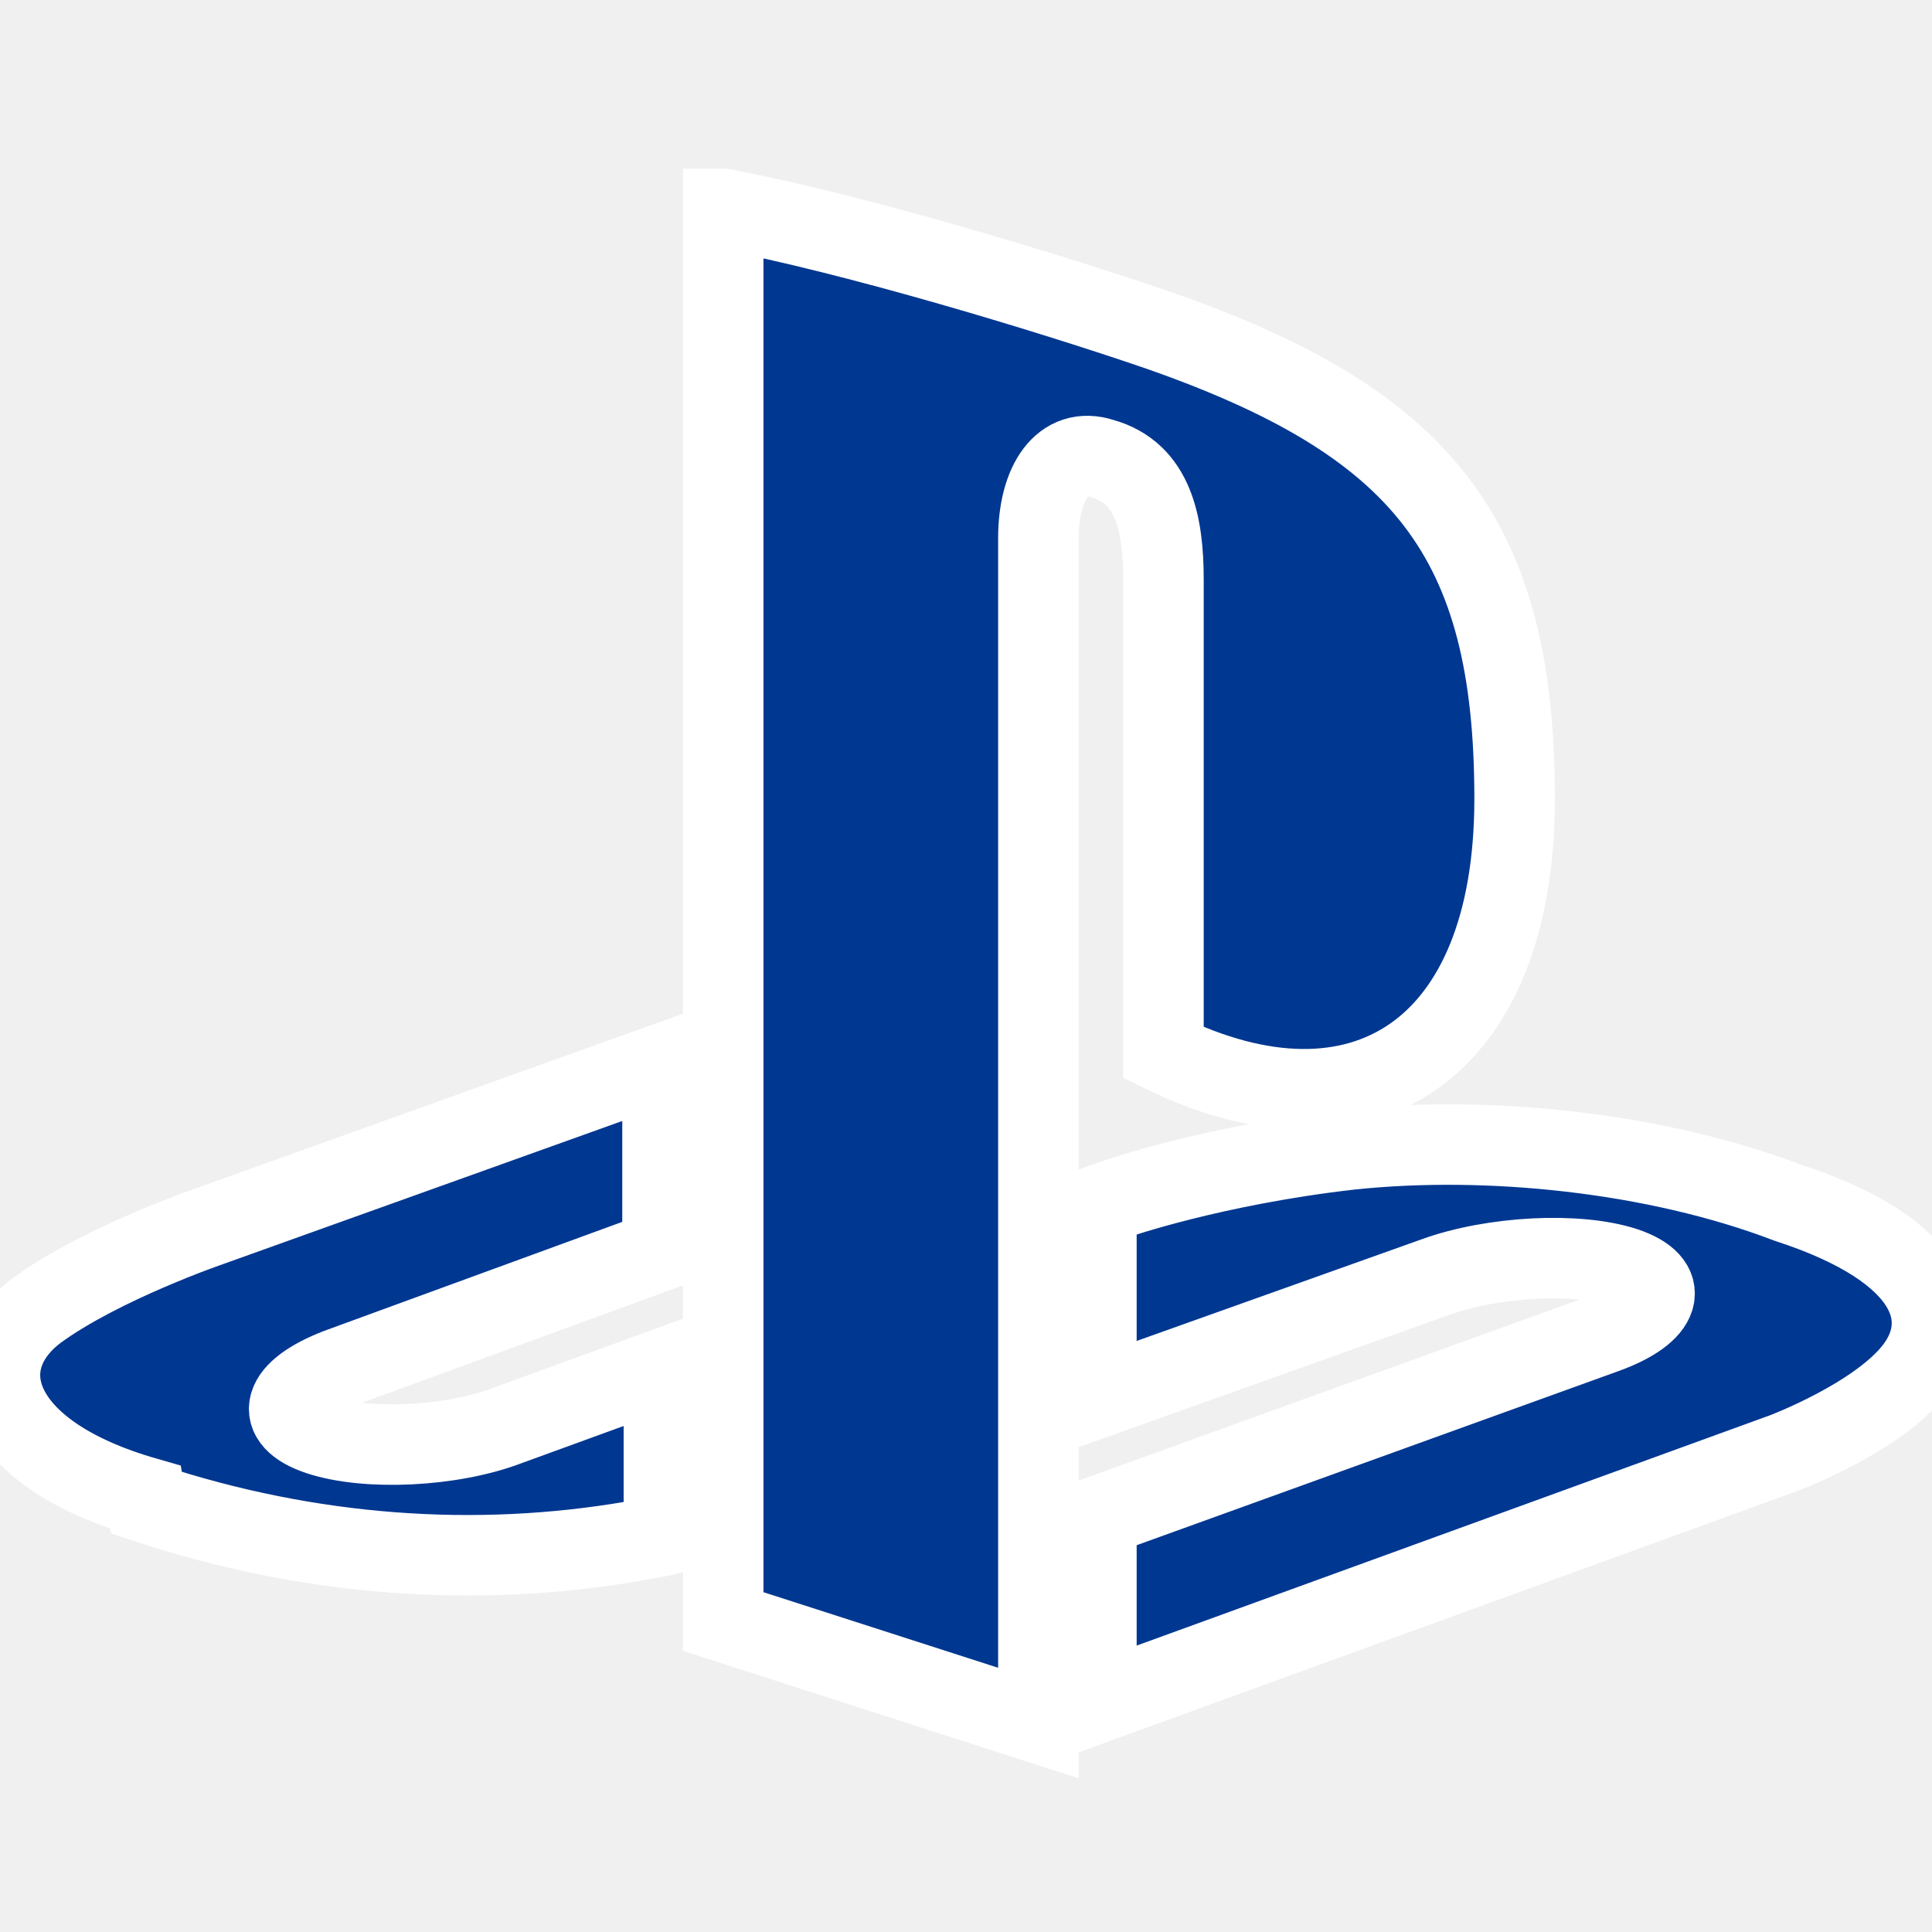
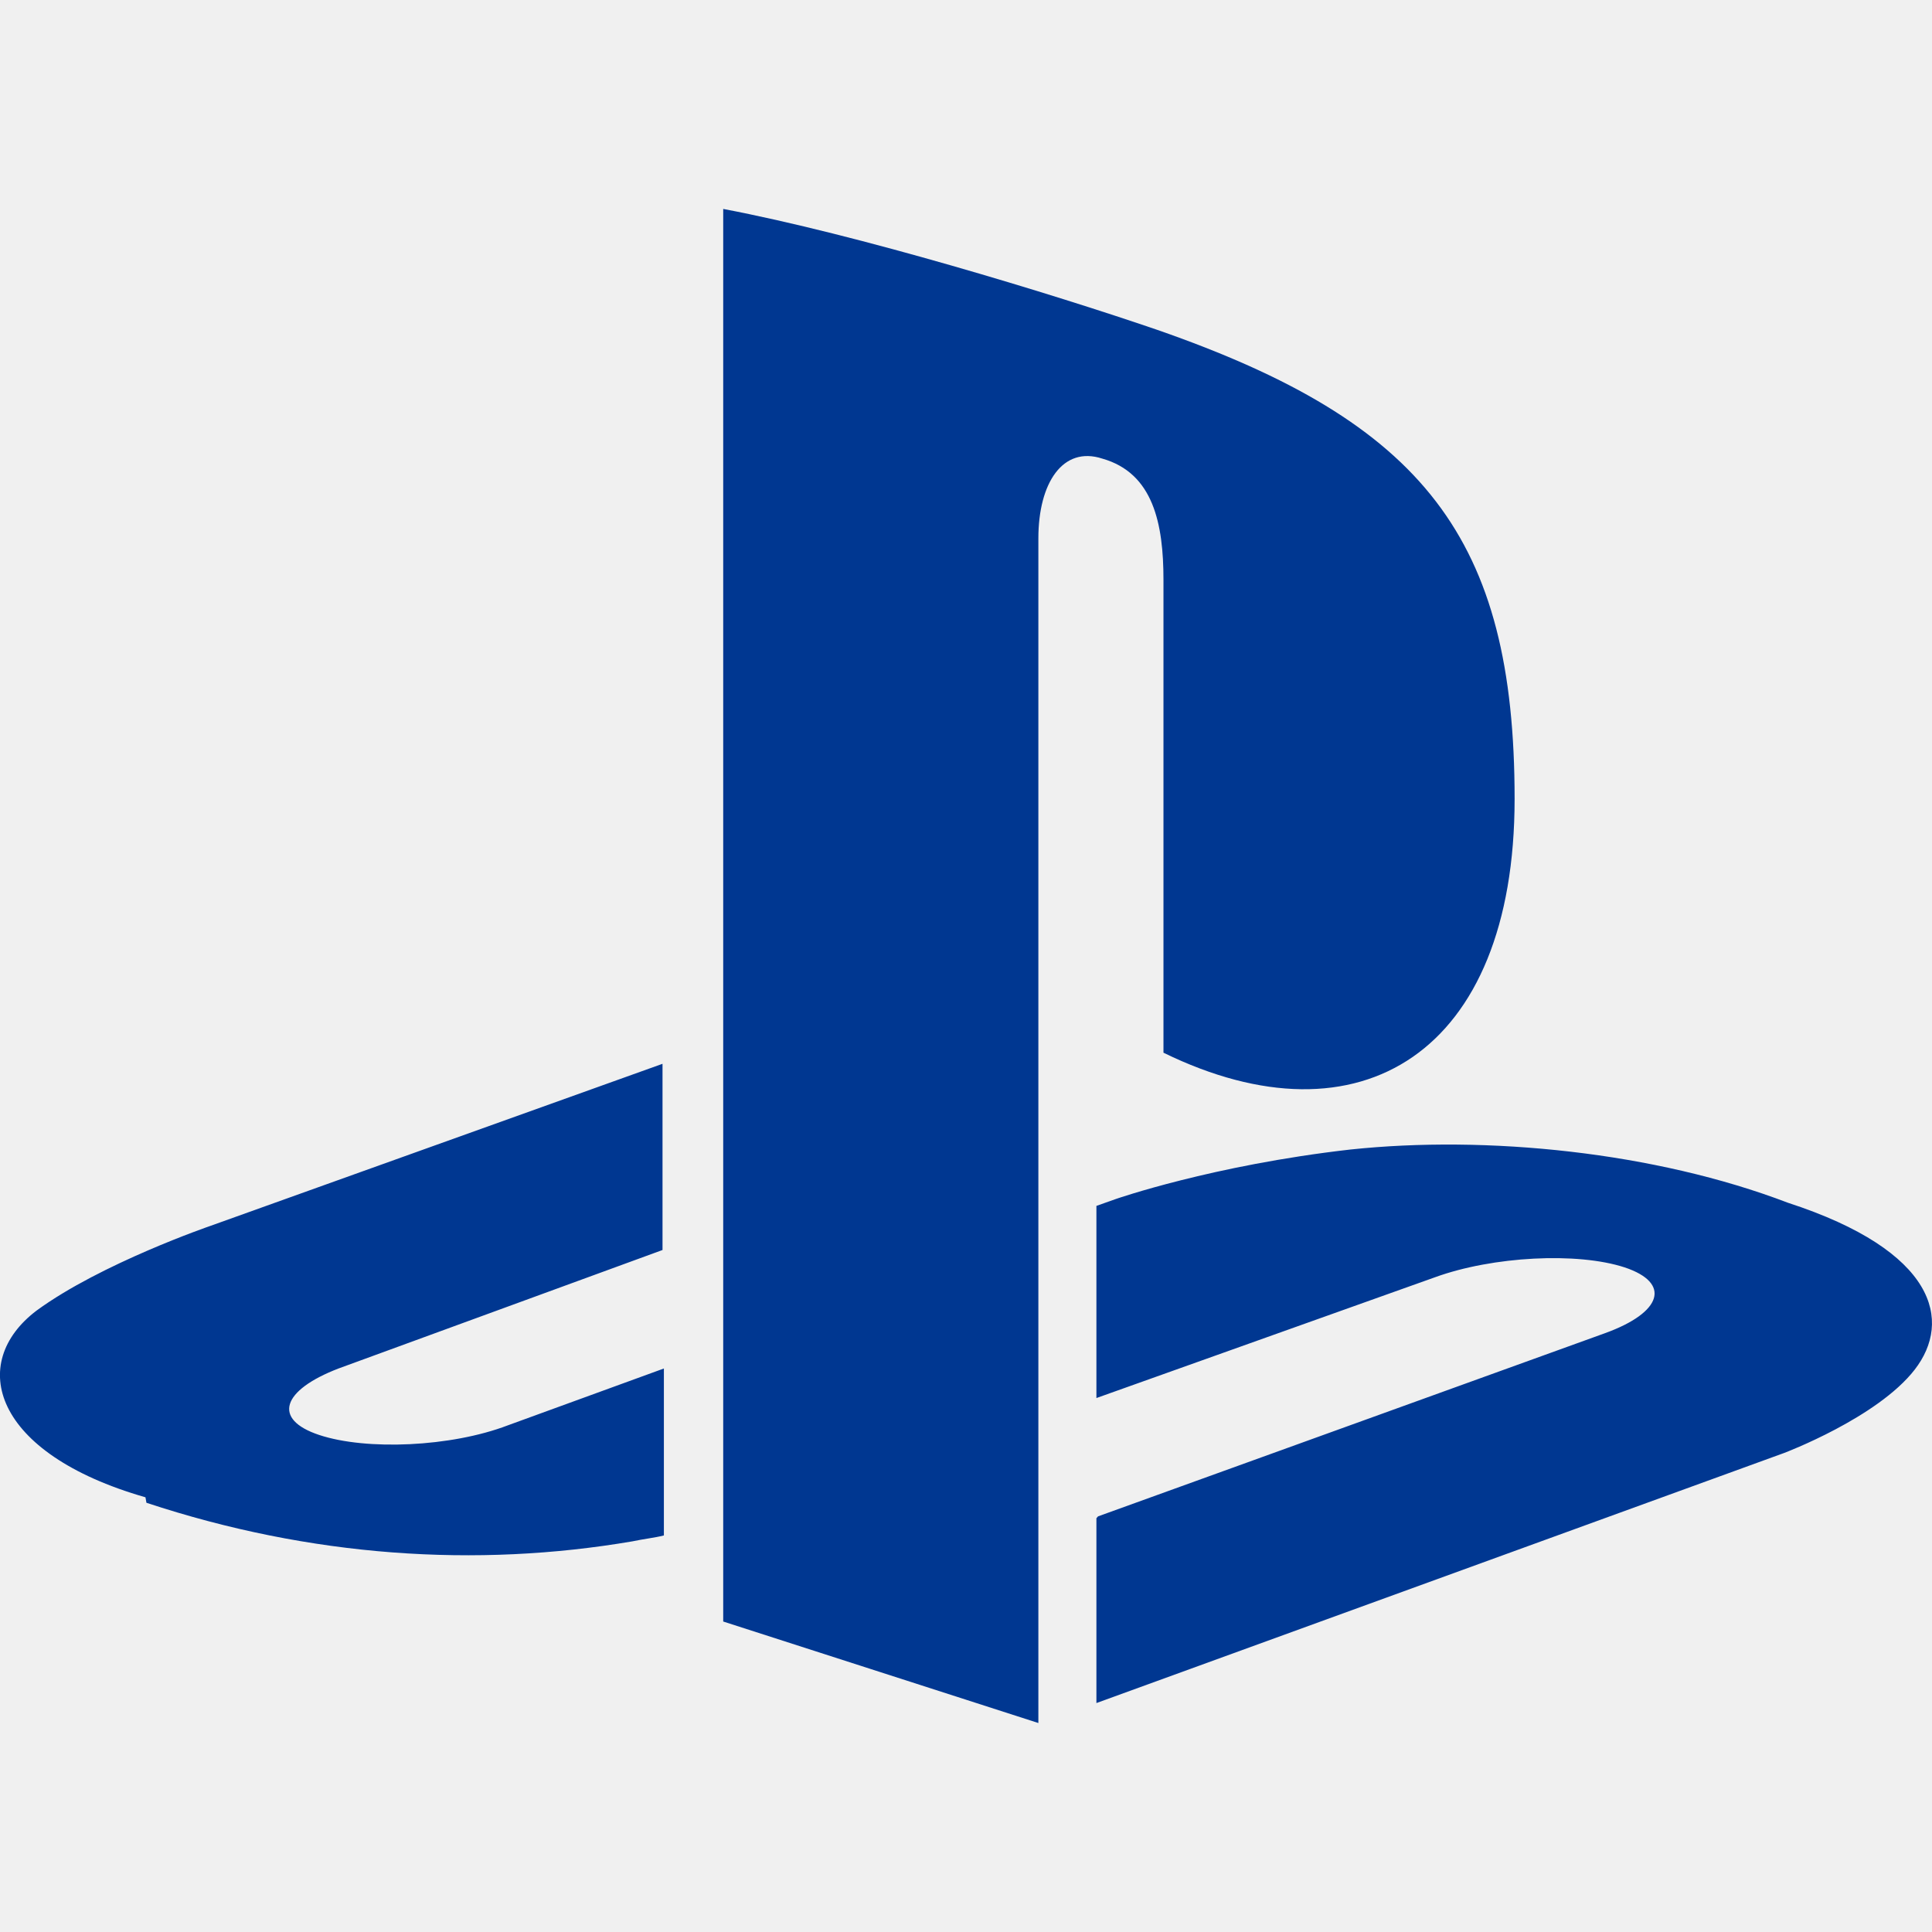
<svg xmlns="http://www.w3.org/2000/svg" fill="#003791" viewBox="0 0 24 24">
-   <path stroke="#FFFFFF" stroke-width="1px" d="M8.984 2.596v17.547l3.915 1.261V6.688c0-.69.304-1.151.794-.991.636.18.76.814.76 1.505v5.875c2.441 1.193 4.362-.002 4.362-3.152 0-3.237-1.126-4.675-4.438-5.827-1.307-.448-3.728-1.186-5.39-1.502zm4.656 16.241l6.296-2.275c.715-.258.826-.625.246-.818-.586-.192-1.637-.139-2.357.123l-4.205 1.5V14.98l.24-.085s1.201-.42 2.913-.615c1.696-.18 3.785.03 5.437.661 1.848.601 2.04 1.472 1.576 2.072s-1.622 1.036-1.622 1.036l-8.544 3.107V18.86zM1.807 18.6c-1.9-.545-2.214-1.668-1.352-2.32.801-.586 2.16-1.052 2.16-1.052l5.615-2.013v2.313L4.205 17c-.705.271-.825.632-.239.826s1.637.15 2.343-.12L8.247 17v2.074c-.12.03-.256.044-.39.073-1.939.331-3.996.196-6.038-.479z" />
+   <path d="M8.984 2.596v17.547l3.915 1.261V6.688c0-.69.304-1.151.794-.991.636.18.76.814.76 1.505v5.875c2.441 1.193 4.362-.002 4.362-3.152 0-3.237-1.126-4.675-4.438-5.827-1.307-.448-3.728-1.186-5.39-1.502zm4.656 16.241l6.296-2.275c.715-.258.826-.625.246-.818-.586-.192-1.637-.139-2.357.123l-4.205 1.5V14.98l.24-.085s1.201-.42 2.913-.615c1.696-.18 3.785.03 5.437.661 1.848.601 2.04 1.472 1.576 2.072s-1.622 1.036-1.622 1.036l-8.544 3.107V18.86zM1.807 18.6c-1.9-.545-2.214-1.668-1.352-2.32.801-.586 2.16-1.052 2.16-1.052l5.615-2.013v2.313L4.205 17c-.705.271-.825.632-.239.826s1.637.15 2.343-.12L8.247 17v2.074c-.12.03-.256.044-.39.073-1.939.331-3.996.196-6.038-.479z" />
</svg>
